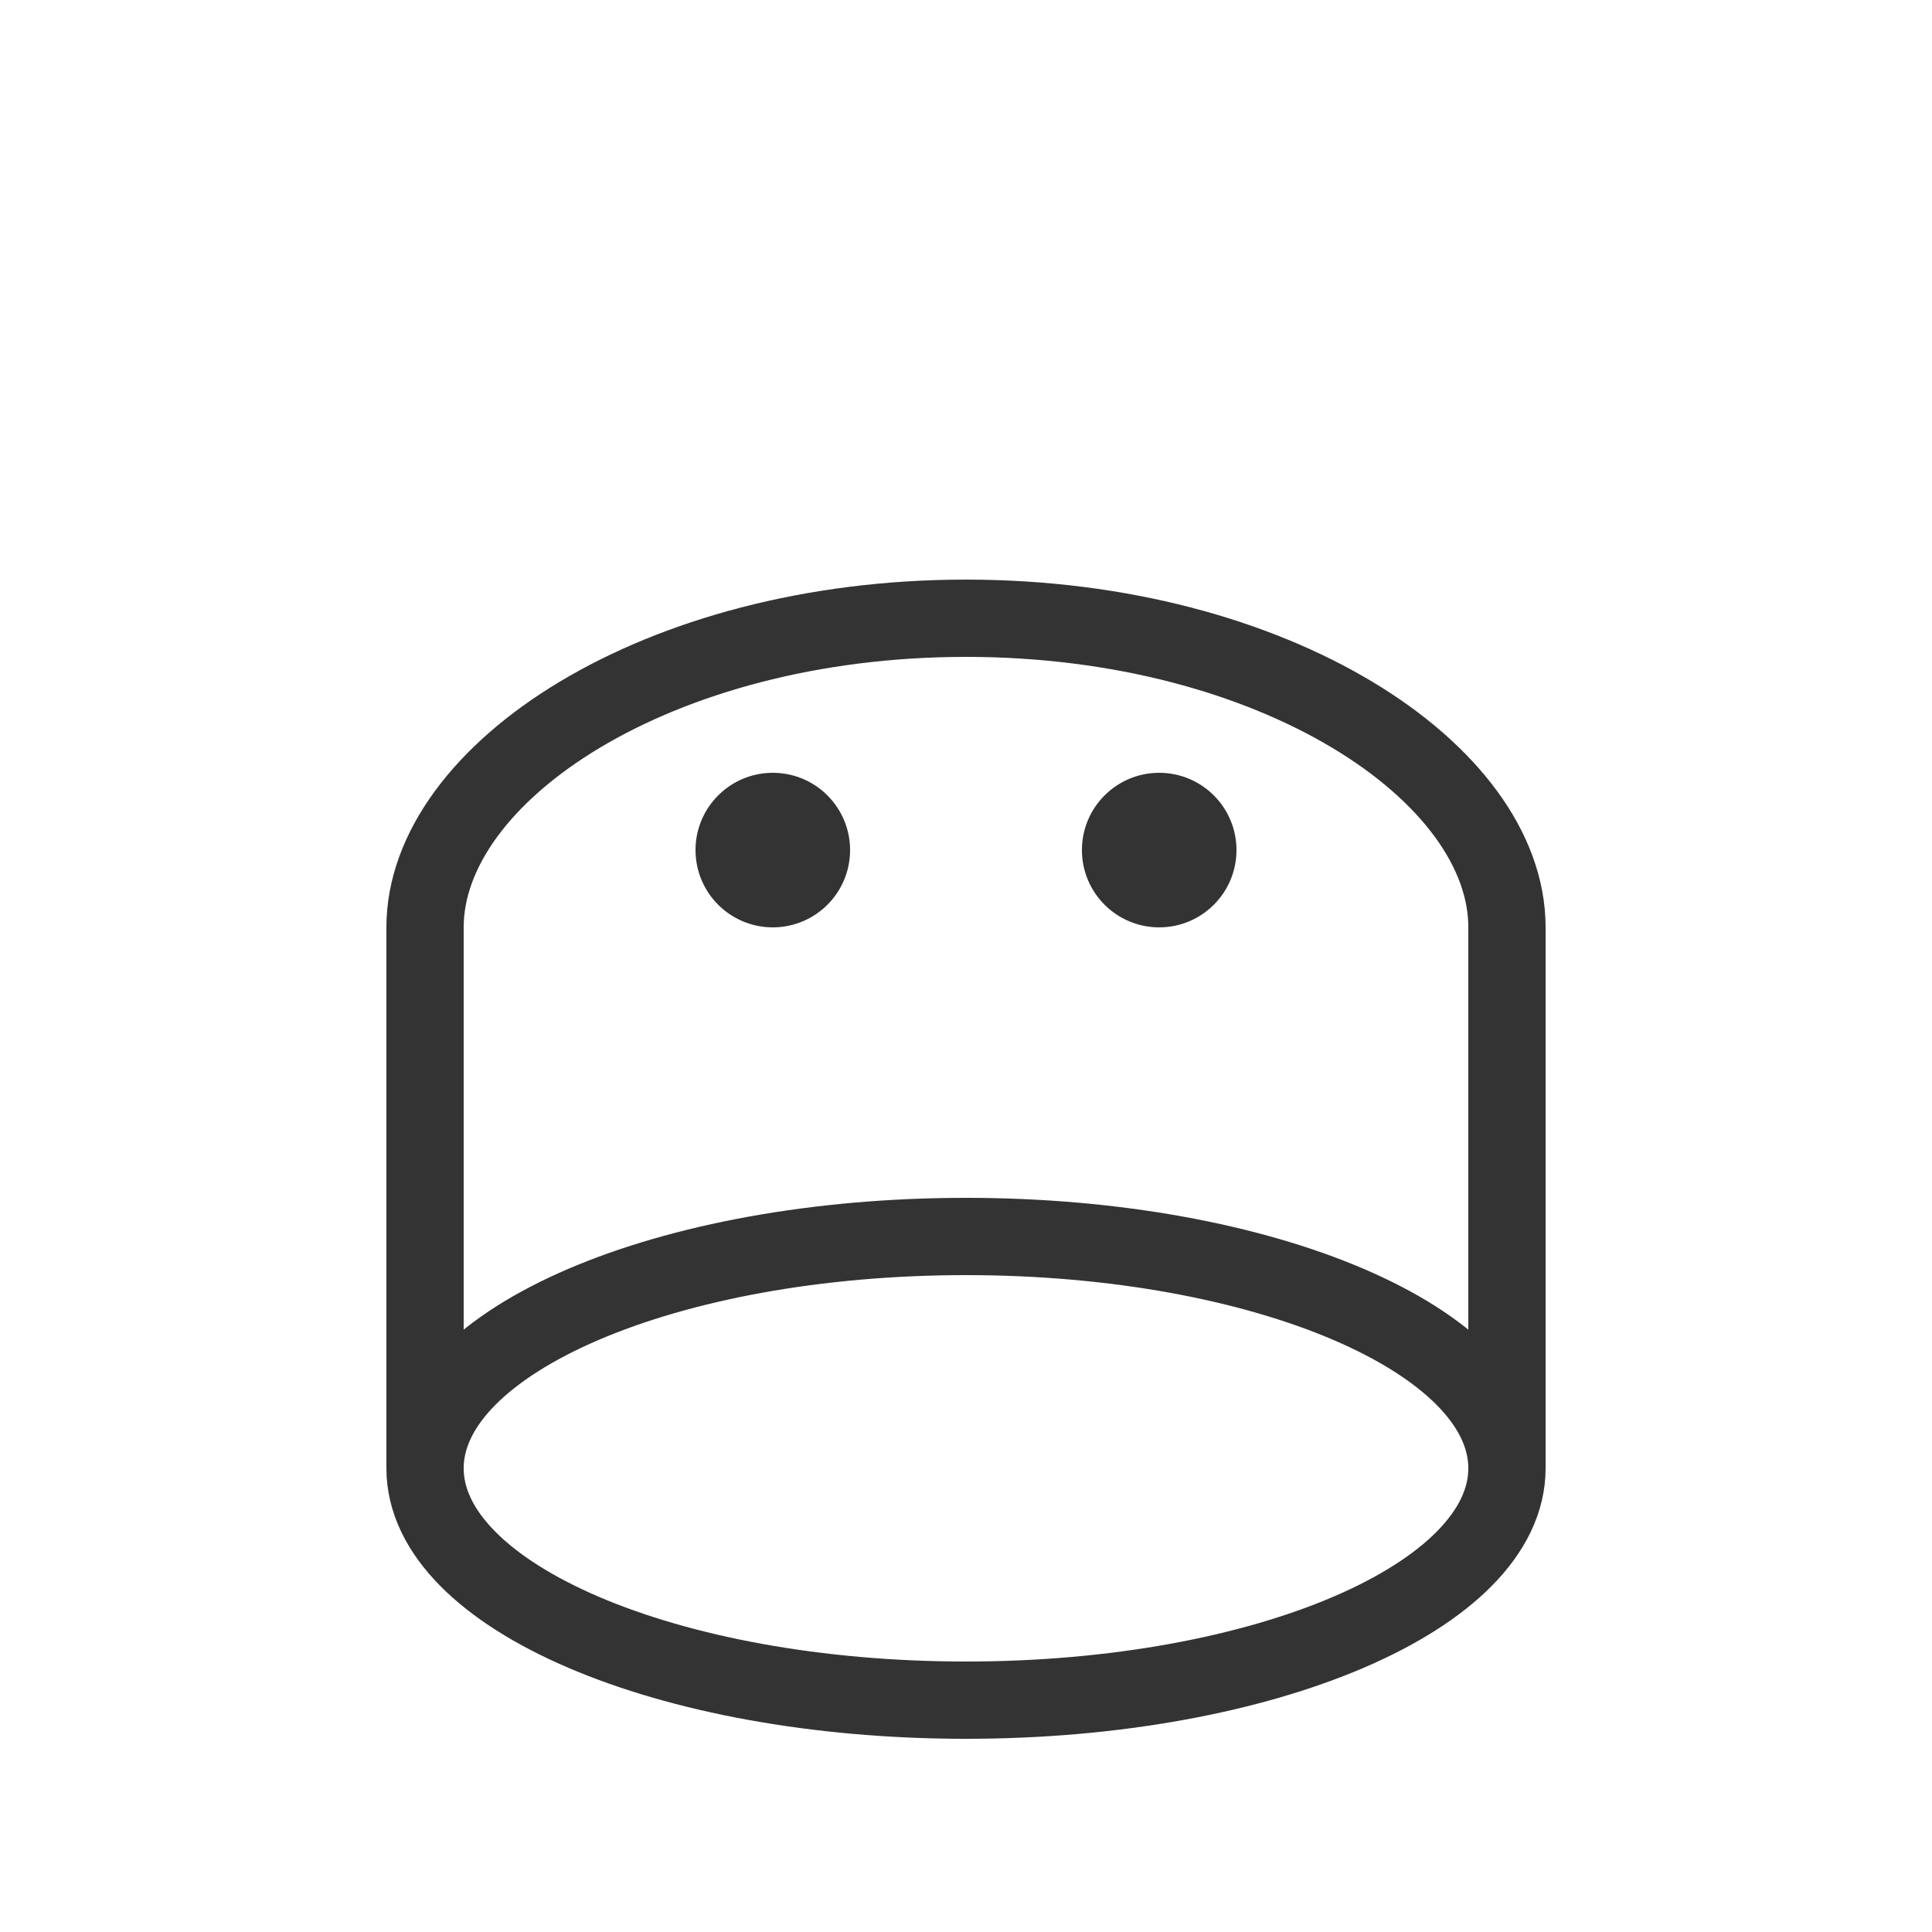
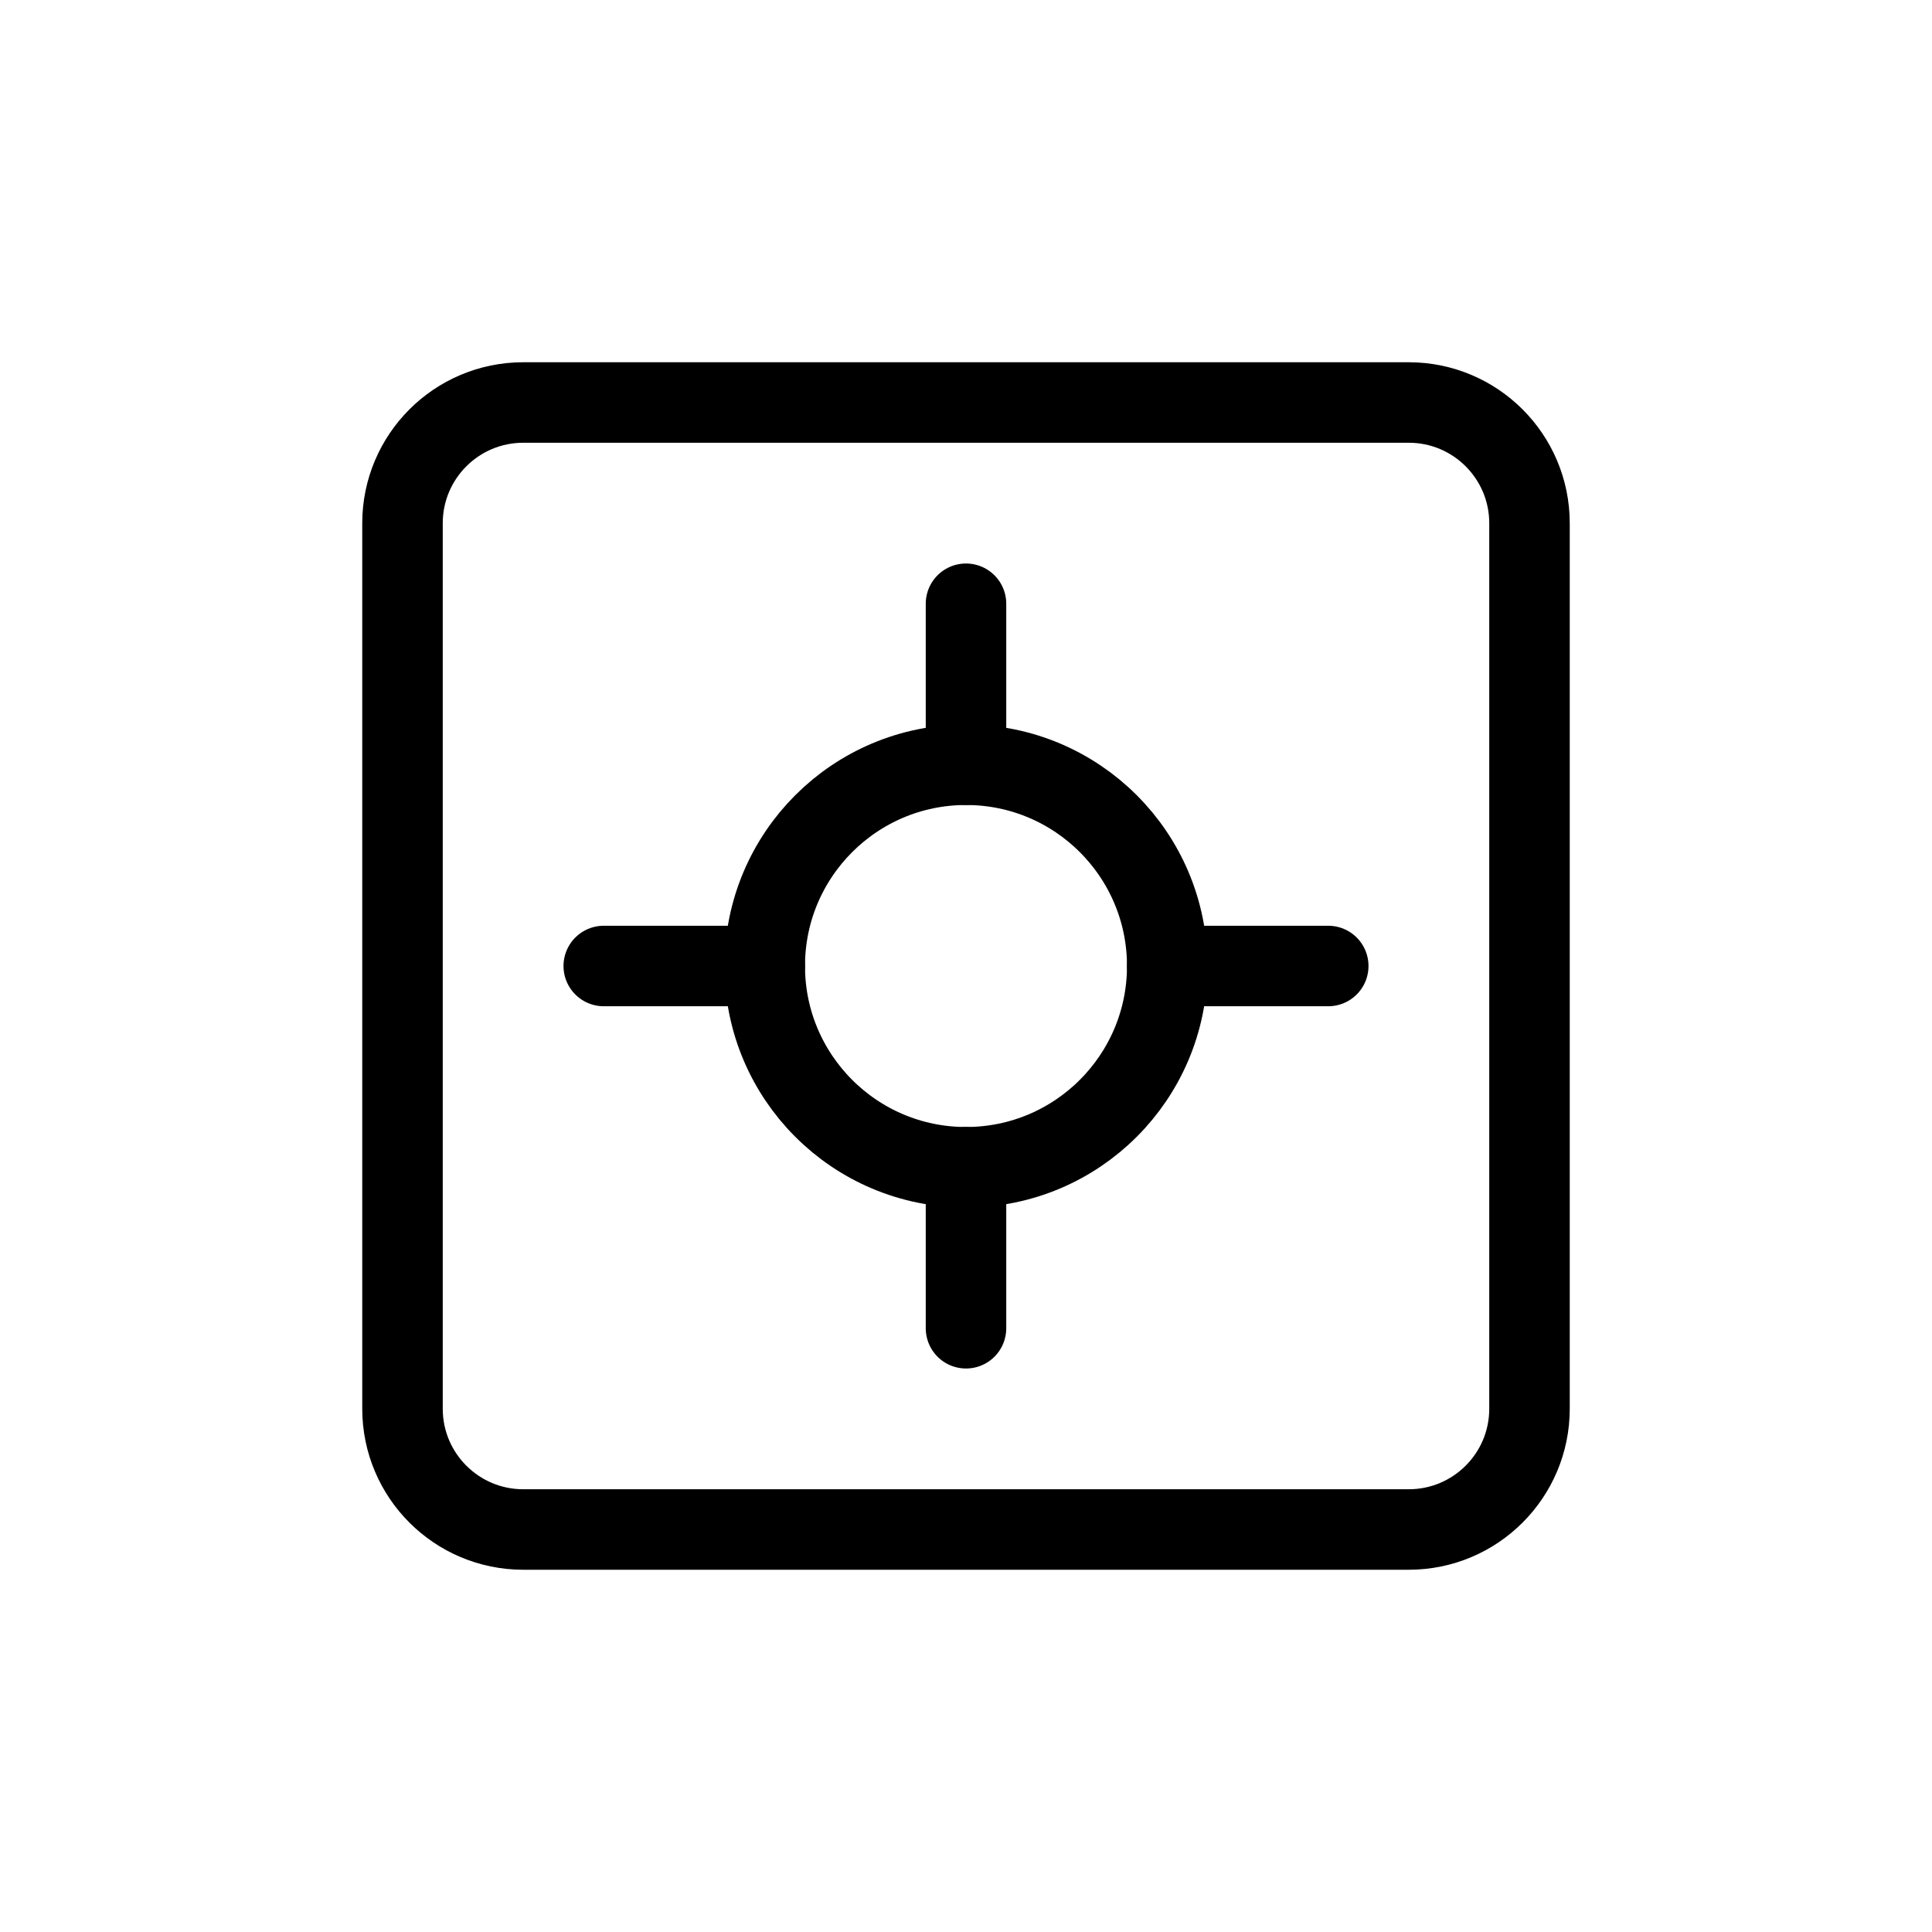
- <svg xmlns="http://www.w3.org/2000/svg" viewBox="0 0 50 50">
-   <ellipse cx="25" cy="38" rx="14" ry="6" fill="none" stroke="#333" stroke-width="2" />
-   <path d="M11 38V24c0-4 6-8 14-8s14 4 14 8v14" fill="none" stroke="#333" stroke-width="2" />
-   <circle cx="20" cy="22" r="2" fill="#333" />
-   <circle cx="30" cy="22" r="2" fill="#333" />
+ <svg xmlns="http://www.w3.org/2000/svg" width="960" height="960" viewBox="0 0 960 960" fill="none">
+   <rect x="200" y="200" width="560" height="560" rx="60" stroke="black" stroke-width="40" fill="none" />
+   <circle cx="480" cy="480" r="100" stroke="black" stroke-width="40" fill="none" />
+   <path d="M480 300V380M480 580V660M300 480H380M580 480H660" stroke="black" stroke-width="40" stroke-linecap="round" />
</svg>
